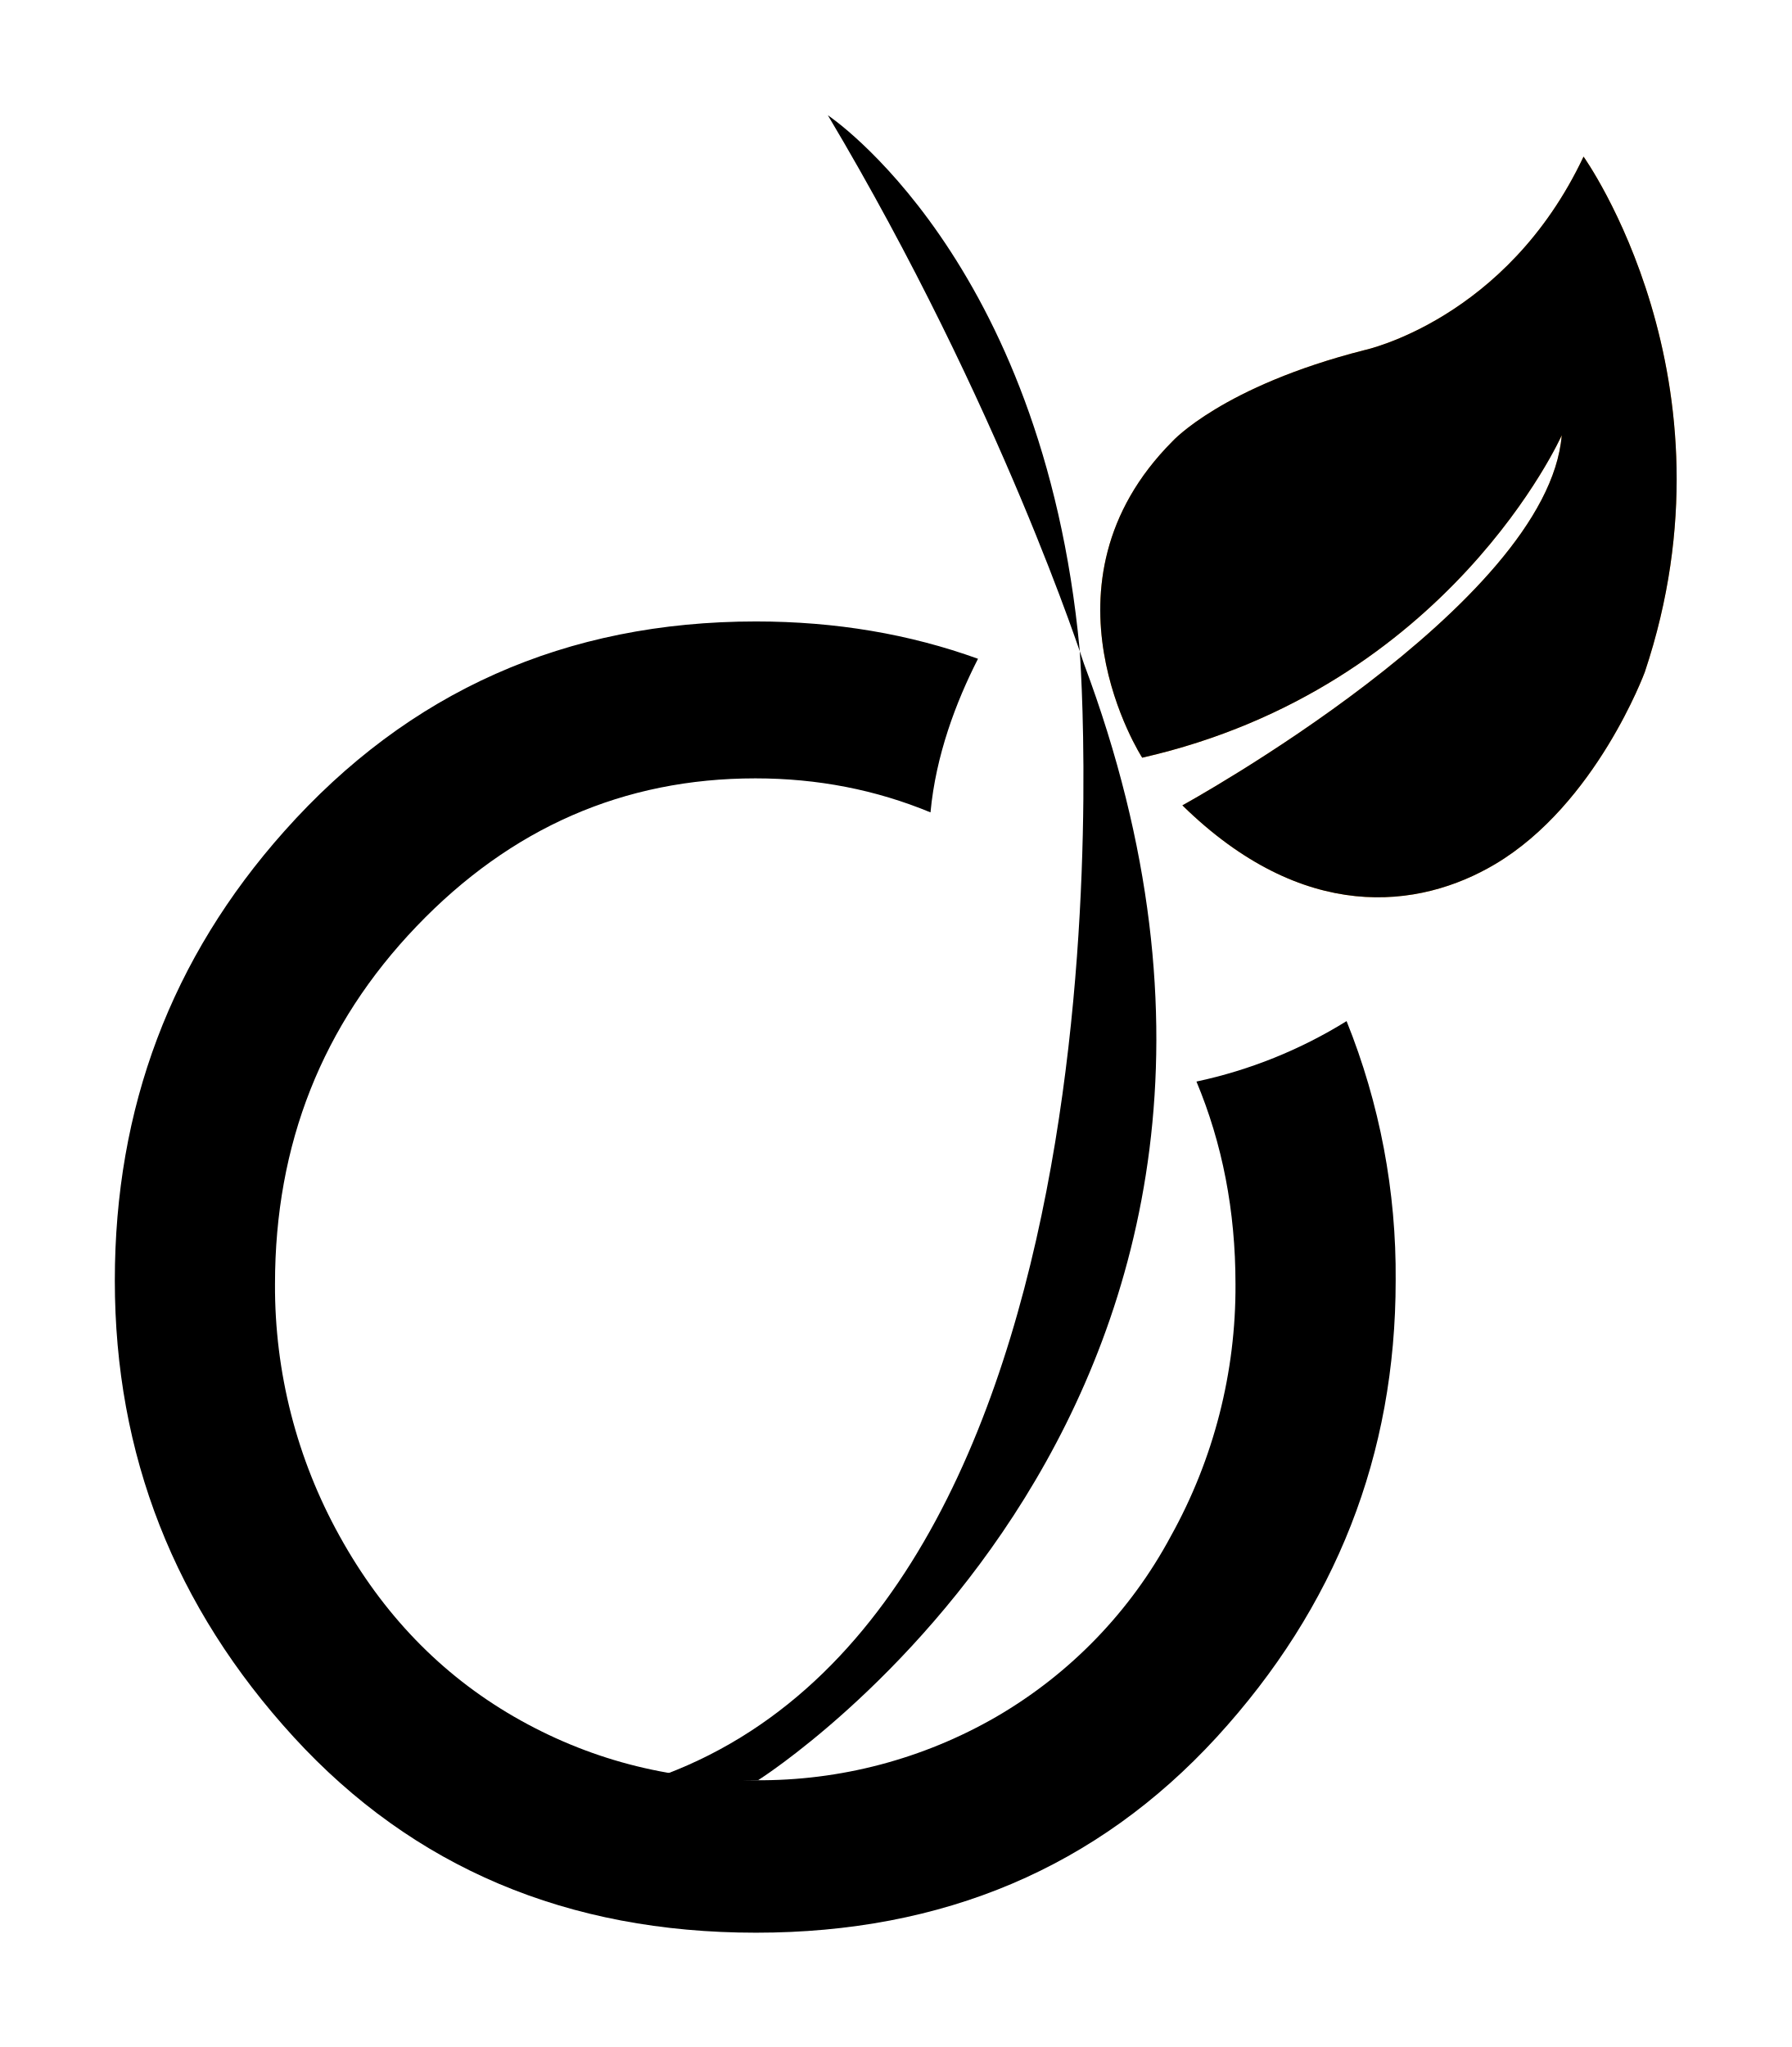
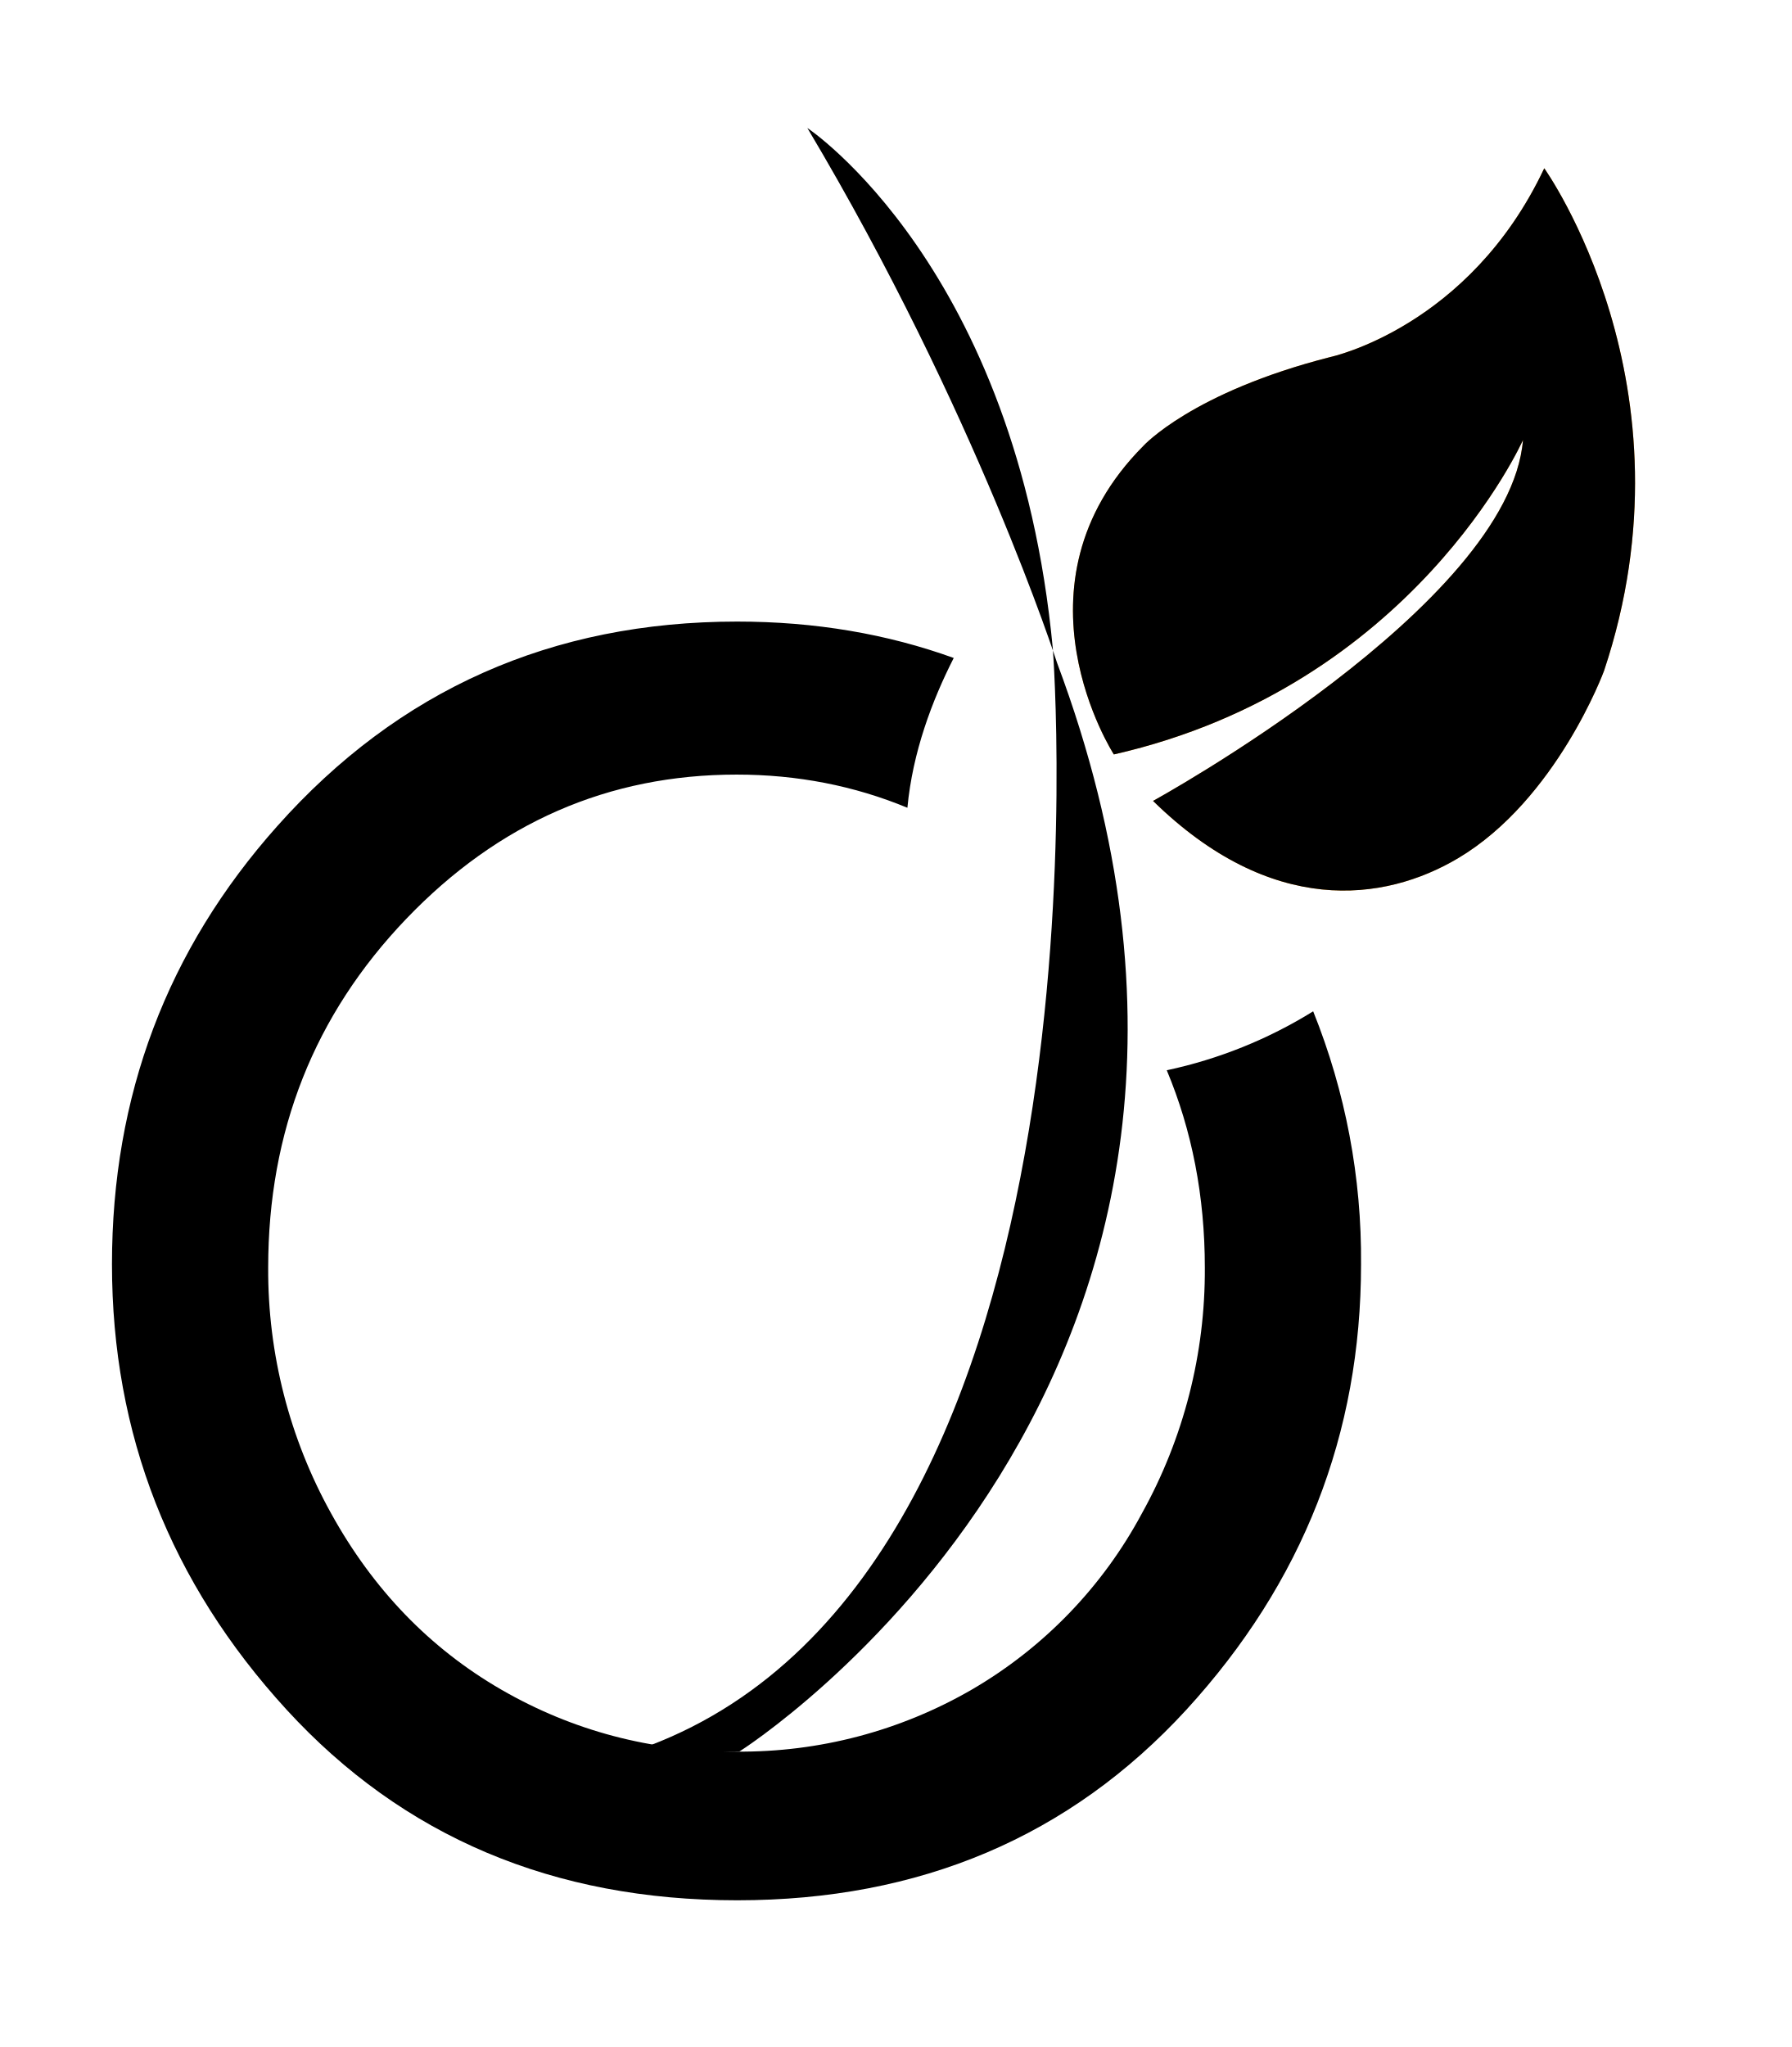
- <svg xmlns="http://www.w3.org/2000/svg" width="15.603" height="17.824">
+ <svg xmlns="http://www.w3.org/2000/svg" width="15.603" height="17.824" viewBox="0 0 16 18">
  <defs>
    <clipPath id="a">
      <path d="M354.29 31.514h55.205v12.705H354.29z" />
    </clipPath>
  </defs>
  <g clip-path="url(#a)" transform="matrix(1.25 0 0 -1.25 -496.69 56.22)">
    <path d="M403.12 44.173s1.497-.992 1.754-3.72c0 0 .506-6.552-2.884-7.836 0 0 .304-.056.645-.041 0 0 4.192 2.644 2.269 7.777 0 0-.575 1.791-1.784 3.82" />
    <path d="M405.31 39.698s-.781 1.208.211 2.204c0 0 .347.383 1.337.635 0 0 .991.211 1.527 1.348 0 0 1.109-1.55.427-3.59 0 0-.338-.919-1.042-1.338-.532-.316-1.338-.416-2.18.409 0 0 2.547 1.396 2.643 2.578 0 0-.783-1.759-2.923-2.246" fill="#f49d22" />
    <path d="M405.31 39.698s-.781 1.208.211 2.204c0 0 .347.383 1.337.635 0 0 .991.211 1.527 1.348 0 0 1.109-1.55.427-3.59 0 0-.338-.919-1.042-1.338-.532-.316-1.338-.416-2.18.409 0 0 2.547 1.396 2.643 2.578 0 0-.783-1.759-2.923-2.246M405.96 36.032a3.57 3.57 0 00-.45-1.756 3.207 3.207 0 00-1.215-1.258 3.296 3.296 0 00-1.68-.443c-.611 0-1.171.148-1.682.443-.51.295-.915.715-1.215 1.258a3.58 3.58 0 00-.45 1.756c0 .974.329 1.805.986 2.491.658.687 1.445 1.031 2.361 1.031.434 0 .841-.08 1.22-.237.037.397.177.768.331 1.07-.476.172-.991.26-1.547.26-1.324 0-2.419-.487-3.286-1.461-.788-.884-1.181-1.927-1.181-3.13 0-1.213.416-2.274 1.248-3.182.832-.907 1.905-1.361 3.219-1.361 1.306 0 2.376.454 3.209 1.361.832.908 1.248 1.969 1.248 3.182a4.73 4.73 0 01-.342 1.807 3.283 3.283 0 00-1.046-.421c.18-.43.272-.9.272-1.41" />
  </g>
</svg>
